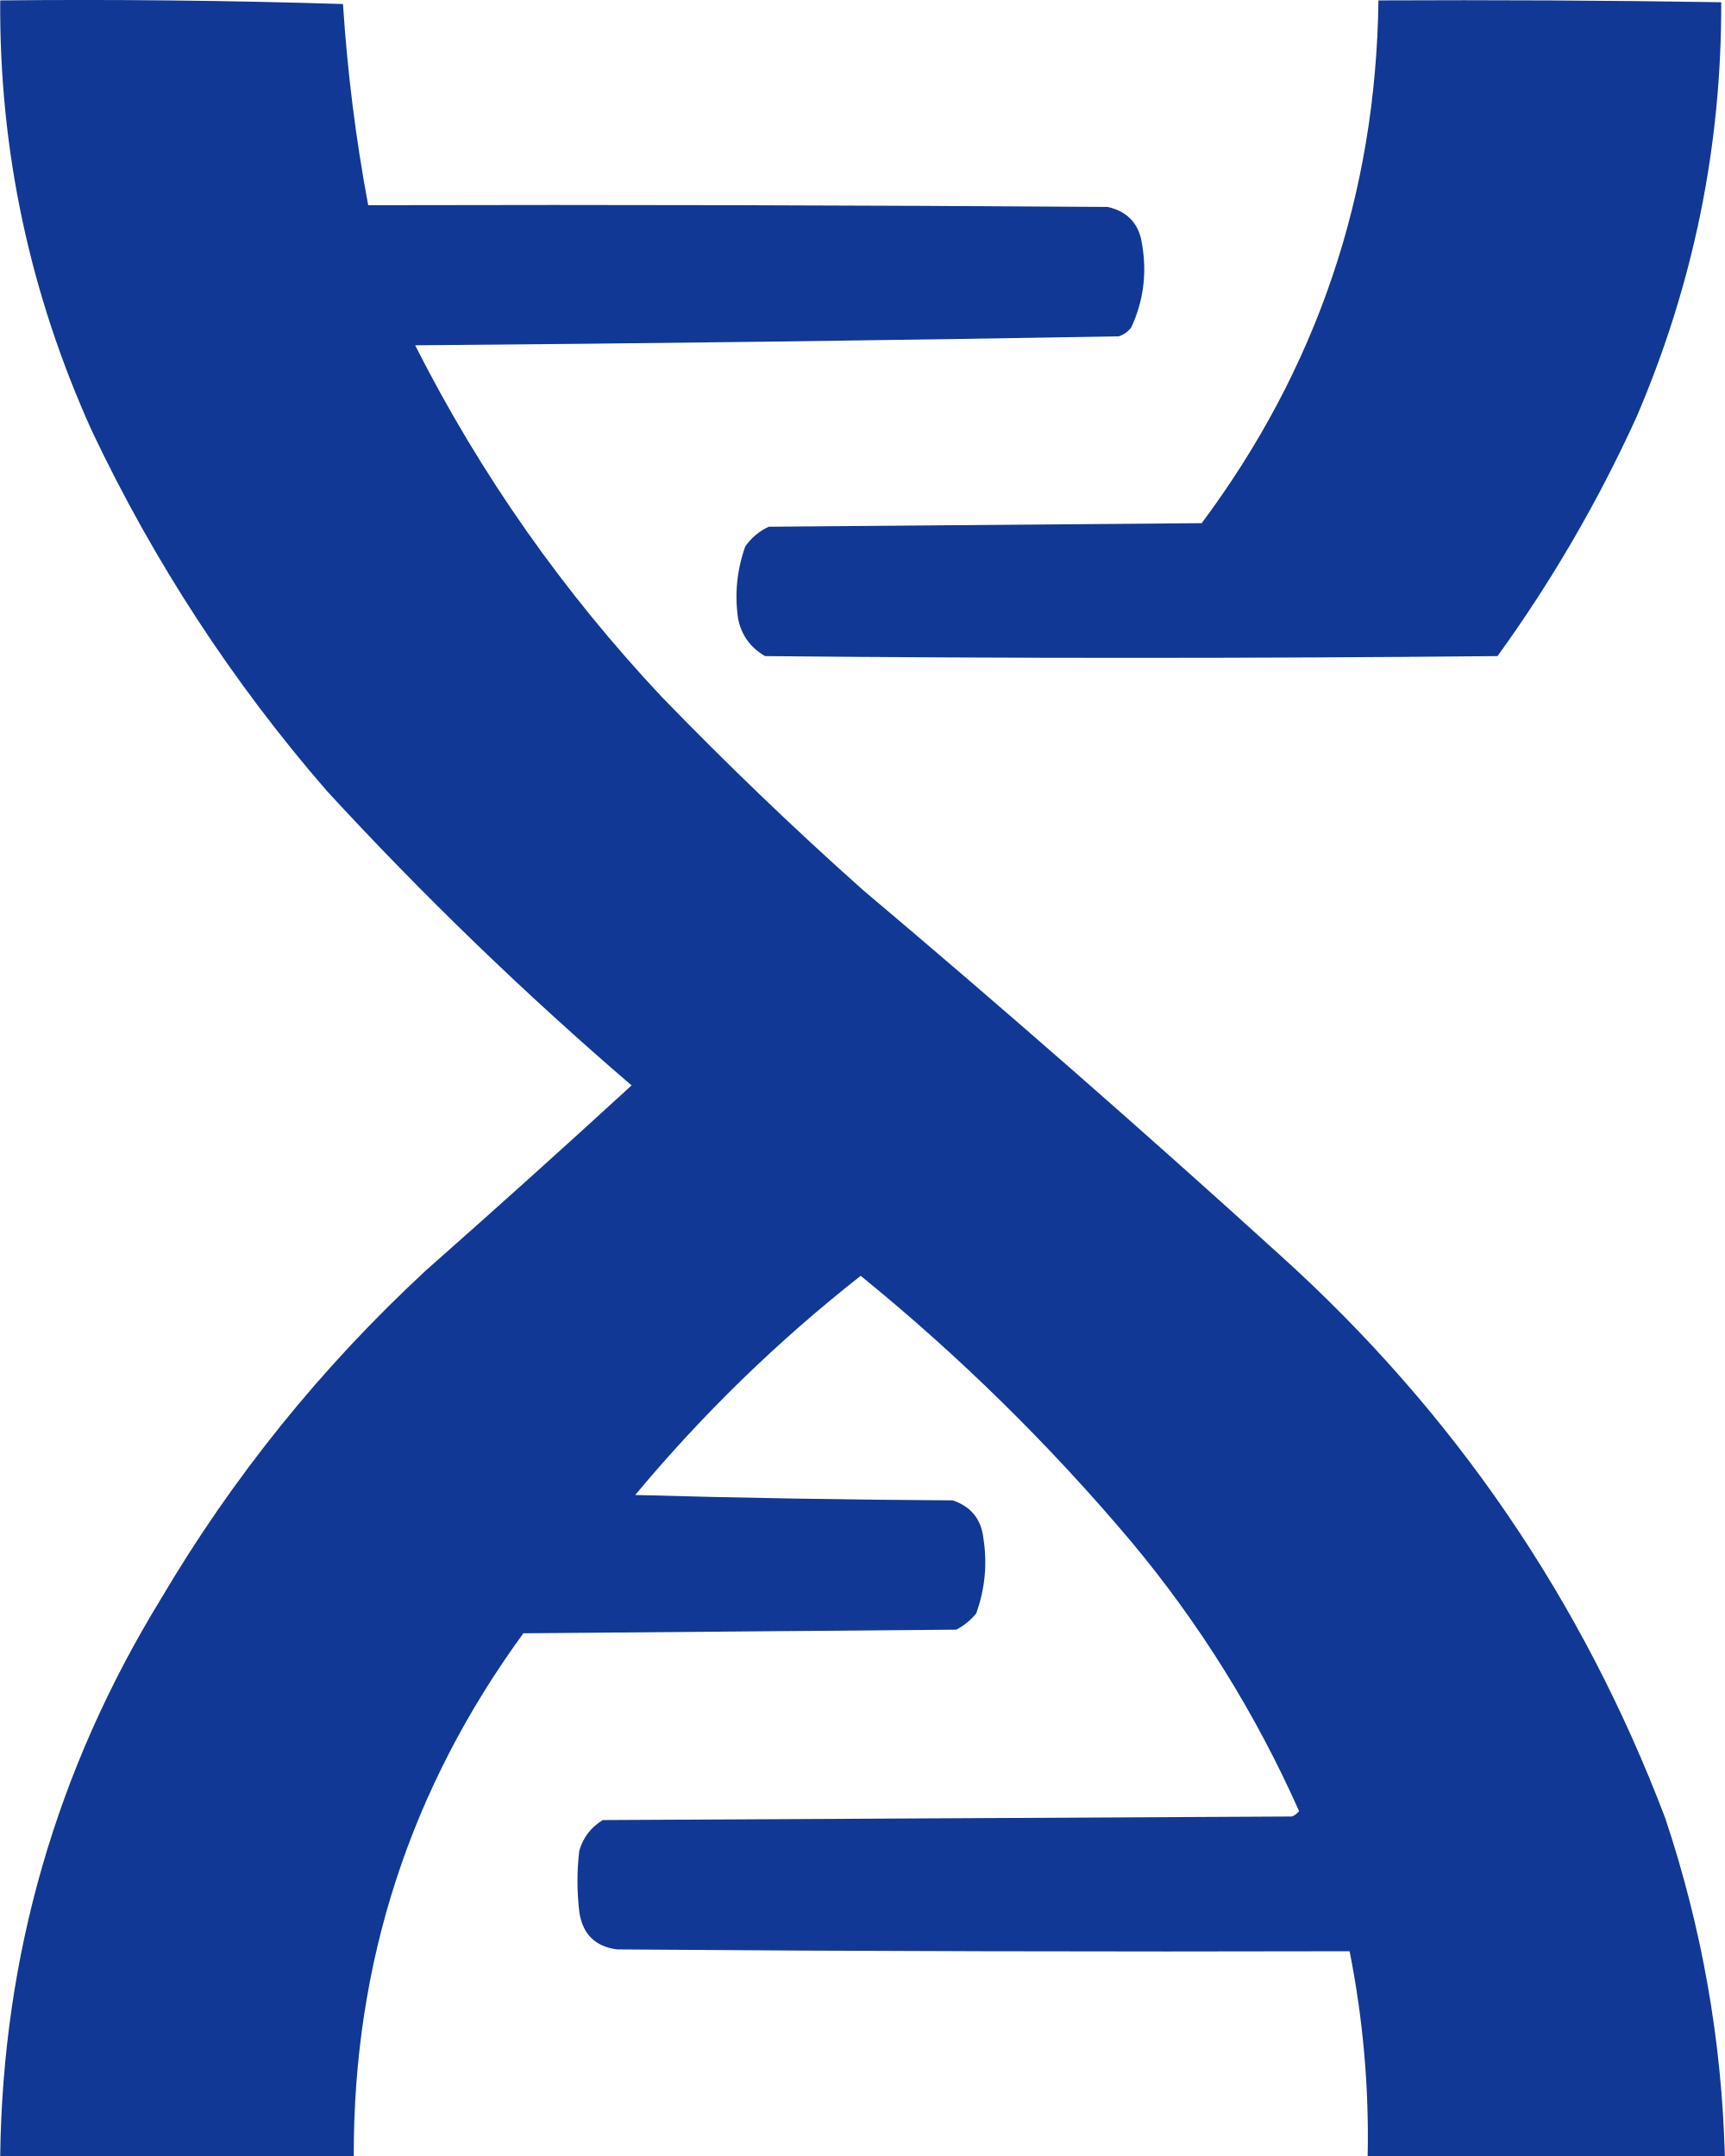
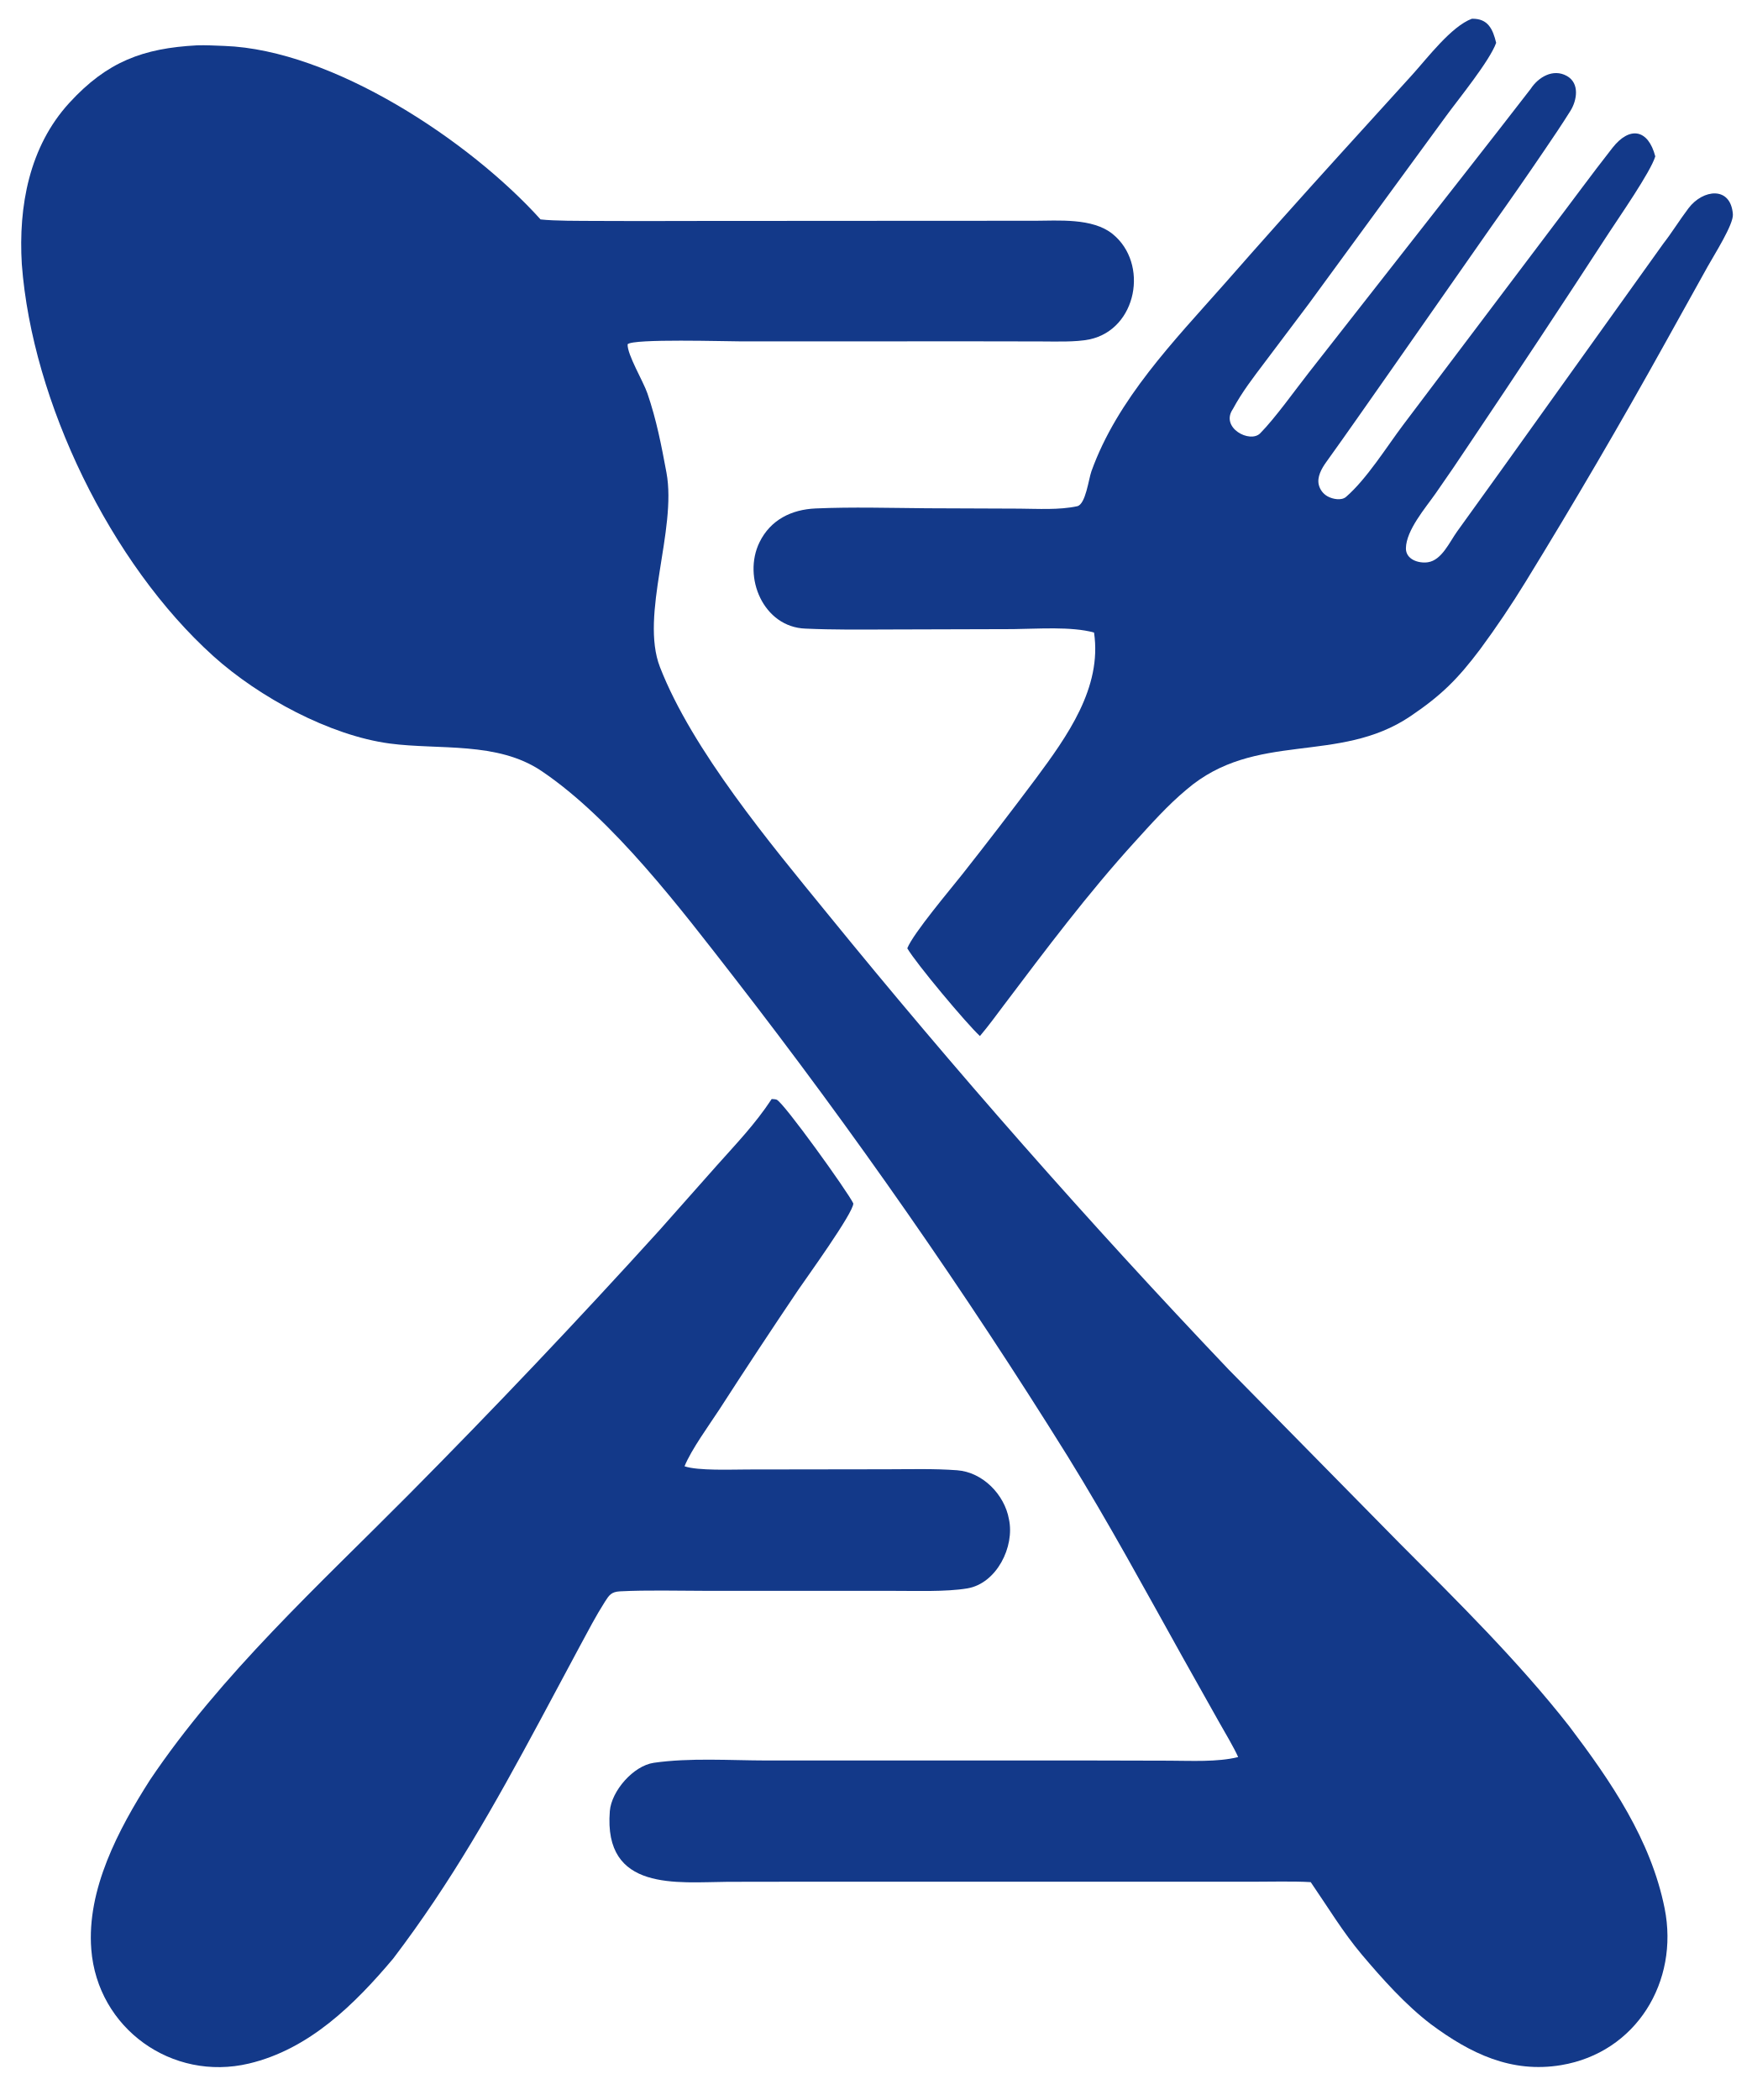
- <svg xmlns="http://www.w3.org/2000/svg" width="100px" height="px" viewBox="0 0 100 125" version="1.1">
-   <g id="surface1">
-     <path style=" stroke:none;fill-rule:evenodd;fill:rgb(6.667%,21.961%,58.039%);fill-opacity:1;" d="M 0.012 0.023 C 6.645 -0.043 13.266 0.027 19.883 0.234 C 20.137 4.152 20.621 8.039 21.344 11.898 C 35.637 11.863 49.93 11.898 64.223 12 C 65.387 12.266 66.051 12.996 66.211 14.188 C 66.496 15.859 66.285 17.457 65.582 18.98 C 65.395 19.23 65.152 19.402 64.852 19.5 C 51.262 19.738 37.668 19.914 24.066 20.02 C 27.859 27.512 32.637 34.312 38.391 40.434 C 42.137 44.301 46.004 48.016 50 51.578 C 58.211 58.504 66.301 65.586 74.266 72.824 C 84.316 81.91 91.742 92.773 96.539 105.422 C 98.66 111.777 99.812 118.301 99.992 125 C 93.09 125 86.188 125 79.285 125 C 79.367 121.004 79.016 117.047 78.238 113.129 C 64.086 113.164 49.93 113.129 35.777 113.023 C 34.496 112.859 33.766 112.129 33.582 110.836 C 33.441 109.656 33.441 108.477 33.582 107.297 C 33.809 106.527 34.262 105.938 34.941 105.523 C 48.258 105.457 61.574 105.387 74.891 105.316 C 75.059 105.254 75.199 105.148 75.309 105.004 C 72.785 99.336 69.543 94.129 65.582 89.383 C 60.832 83.75 55.605 78.609 49.895 73.969 C 45.098 77.738 40.742 81.973 36.824 86.676 C 42.957 86.848 49.094 86.953 55.23 86.988 C 56.285 87.344 56.879 88.074 57.008 89.176 C 57.242 90.676 57.102 92.133 56.59 93.547 C 56.266 93.938 55.883 94.25 55.438 94.484 C 47.074 94.555 38.707 94.625 30.34 94.695 C 23.762 103.711 20.484 113.812 20.508 125 C 13.676 125 6.844 125 0.012 125 C 0.16 113.371 3.262 102.609 9.32 92.715 C 13.492 85.641 18.613 79.285 24.691 73.656 C 28.699 70.117 32.672 66.543 36.613 62.93 C 30.395 57.59 24.504 51.895 18.941 45.848 C 13.465 39.531 8.934 32.59 5.344 25.02 C 1.73 17.051 -0.047 8.719 0.012 0.023 Z M 0.012 0.023 " />
-     <path style=" stroke:none;fill-rule:evenodd;fill:rgb(6.667%,21.961%,58.039%);fill-opacity:1;" d="M 79.91 0.023 C 86.535 -0.008 93.16 0.023 99.781 0.129 C 99.809 8.465 98.172 16.484 94.867 24.188 C 92.633 29.086 89.949 33.703 86.812 38.039 C 72.66 38.176 58.508 38.176 44.355 38.039 C 43.496 37.547 42.973 36.816 42.785 35.852 C 42.582 34.422 42.723 33.035 43.203 31.684 C 43.551 31.184 44.004 30.801 44.562 30.539 C 52.93 30.469 61.297 30.402 69.664 30.332 C 76.348 21.359 79.766 11.258 79.91 0.023 Z M 79.91 0.023 " />
-   </g>
+ <svg xmlns="http://www.w3.org/2000/svg" viewBox="116.3 65.9 765.1 917.0">
+   <path fill="#133989" d="M202.285 85.703C206.133 85.563 210.424 85.818 214.272 85.955C261.527 87.642 321.488 127.418 352.379 161.717C358.752 162.416 369.2 162.318 375.854 162.369C389.669 162.444 403.485 162.449 417.301 162.383L537.006 162.308L567.921 162.305C578.479 162.278 593.44 160.993 602.195 168.067C618.133 180.943 612.884 209.666 592.177 214.085C586.162 215.369 576.905 215.002 570.586 214.996L541.553 214.948L440.048 214.972C433.44 214.979 392.673 213.706 390.399 216.227C390.188 220.749 397.198 232.3 399.045 237.69C403.05 249.383 405.162 260.472 407.359 272.26C412.024 297.291 395.653 334.392 404.529 357.21C418.63 393.461 452.888 434.455 477.274 464.372C533.199 533.146 591.781 599.717 652.886 663.932L727.343 739.595C752.76 765.061 779.378 791.286 801.639 819.704C819.788 843.687 837.277 869.214 843.29 899.231C849.684 931.144 830.898 962.201 798.09 967.671C776.36 971.294 758.452 962.612 741.227 949.82C730.188 941.414 720.022 930.044 711.092 919.469C702.75 909.591 696.062 898.417 688.727 887.768C681.134 887.306 670.69 887.593 662.94 887.59L615.309 887.592L471.721 887.571L434.165 887.626C412.072 887.787 379.799 892.061 382.624 856.77C383.329 847.967 392.902 836.943 401.831 835.656C417.572 833.389 434.976 834.616 451.141 834.648L594.754 834.65L626.907 834.729C636.36 834.754 648.036 835.406 657.033 833.148C655.288 829.114 650.973 821.926 648.71 817.899L632.935 789.814C616.221 759.863 600.614 730.993 582.499 701.688C537.632 629.652 489.09 559.972 437.066 492.922C413.872 463.111 384.07 423.648 352.789 402.571C333.482 389.562 308.095 393.453 286.495 390.571C260.347 387.083 229.46 370.409 209.463 352.397C164.659 312.043 130.355 241.472 125.826 181.258C124.296 156.038 129.029 129.949 146.608 110.78C163.081 92.815 178.789 86.963 202.285 85.703Z" />
+   <path fill="#133989" d="M759.098 74.089C766.206 73.916 768.271 78.69 769.714 84.602C766.88 92.502 753.292 109.126 747.913 116.495L687.872 198.572L668.58 224.2C663.593 230.824 658.808 236.958 654.717 244.536C649.107 252.699 662.198 259.613 666.652 255.115C673.186 248.517 682.223 235.814 687.88 228.626L756.59 140.921C766.039 128.881 775.388 116.843 784.795 104.701C788.103 99.613 794.541 95.717 800.549 99.047C806.385 102.281 804.917 109.888 802.16 114.288C798.3 120.447 794.575 125.95 790.701 131.637C783.265 142.596 775.707 153.473 768.029 164.264L723.36 228.161C714.083 241.357 704.855 254.661 695.432 267.773C693.473 270.499 691.413 274.182 692.254 277.612C692.785 279.761 694.189 281.591 696.127 282.66C698.396 283.895 702.164 284.592 704.151 282.873C713.227 275.02 721.953 260.92 729.171 251.348L793.6 165.967C802.597 154.16 811.332 142.148 820.492 130.473C828.056 120.831 836.104 122.319 839.209 134.189C837.188 140.944 823.296 160.897 818.805 167.795C798.914 198.397 778.785 228.844 758.42 259.132C753.462 266.619 748.406 274.041 743.253 281.396C738.837 287.709 730.412 297.422 730.301 305.313C730.232 310.188 735.829 312.032 739.932 311.411C745.955 310.499 749.34 302.612 752.665 297.978L771.927 271.209L842.743 172.236C846.238 167.793 849.822 161.971 853.732 156.81C860.019 148.512 872.158 147.022 873.097 159.467C873.429 163.876 864.901 177.221 862.077 182.301L843.712 215.339C824.098 250.667 803.706 285.558 782.551 319.986C776.364 330.073 769.747 339.89 762.719 349.41C752.913 362.444 745.681 369.621 732.217 378.693C700.781 399.876 664.642 384.802 634.443 410.715C626.214 417.57 619.078 425.619 611.872 433.542C591.419 456.032 573.147 480.39 554.851 504.632C551.365 509.251 548.005 513.899 544.258 518.309C538.478 512.986 516.444 486.7 512.534 479.988C515.197 473.336 531.401 454.243 536.569 447.67C547.439 433.89 558.131 419.971 568.644 405.916C582.29 387.486 597.683 366.21 594.094 342.107C584.229 339.374 569.488 340.503 558.838 340.614L504.299 340.773C492.217 340.822 480.222 340.941 468.097 340.395C449.674 339.77 440.546 317.929 447.991 302.7C452.801 292.863 461.973 288.375 472.519 287.923C488.729 287.228 504.913 287.713 521.111 287.841L561.412 288.003C569.497 288.064 578.921 288.658 586.743 286.95C590.442 286.143 591.722 275.129 592.955 271.694C604.28 240.146 629.055 214.752 650.892 190.023C667.601 170.989 684.465 152.092 701.484 133.333L733.095 98.518C739.753 91.163 750.106 77.443 759.098 74.089Z" />
+   <path fill="#133989" d="M453.316 545.803C453.938 545.847 454.864 545.853 455.472 546.081C458.494 547.216 486.595 586.368 488.964 591.396C489.114 595.414 468.123 624.412 464.9 629.172C453.244 646.445 441.769 663.839 430.476 681.351C425.88 688.383 418.259 698.814 415.252 706.169C421.047 708.192 435.869 707.579 442.843 707.57L503.652 707.482C513.822 707.473 524.214 707.149 534.321 707.914C545.496 708.761 554.991 718.511 556.928 729.276C559.533 741.326 551.53 757.332 538.784 759.493C529.458 761.074 515.887 760.552 506.118 760.575L424.237 760.566C412.232 760.555 399.122 760.173 387.14 760.784C383.293 760.98 382.347 762.402 380.476 765.334C376.557 771.478 373.138 778.058 369.665 784.489L352.148 817.198C332.187 854.302 313.549 887.57 288.004 921.165C271.172 941.135 251.381 960.735 224.994 966.988C191.455 974.935 158.867 951.688 156.163 917.101C154.12 890.975 168.046 864.693 181.769 843.2C212.824 796.988 255.753 757.908 294.738 718.595C332.099 680.941 368.61 642.453 404.242 603.159L429.188 575.025C437.935 565.211 446.052 556.833 453.316 545.803Z" />
</svg>
